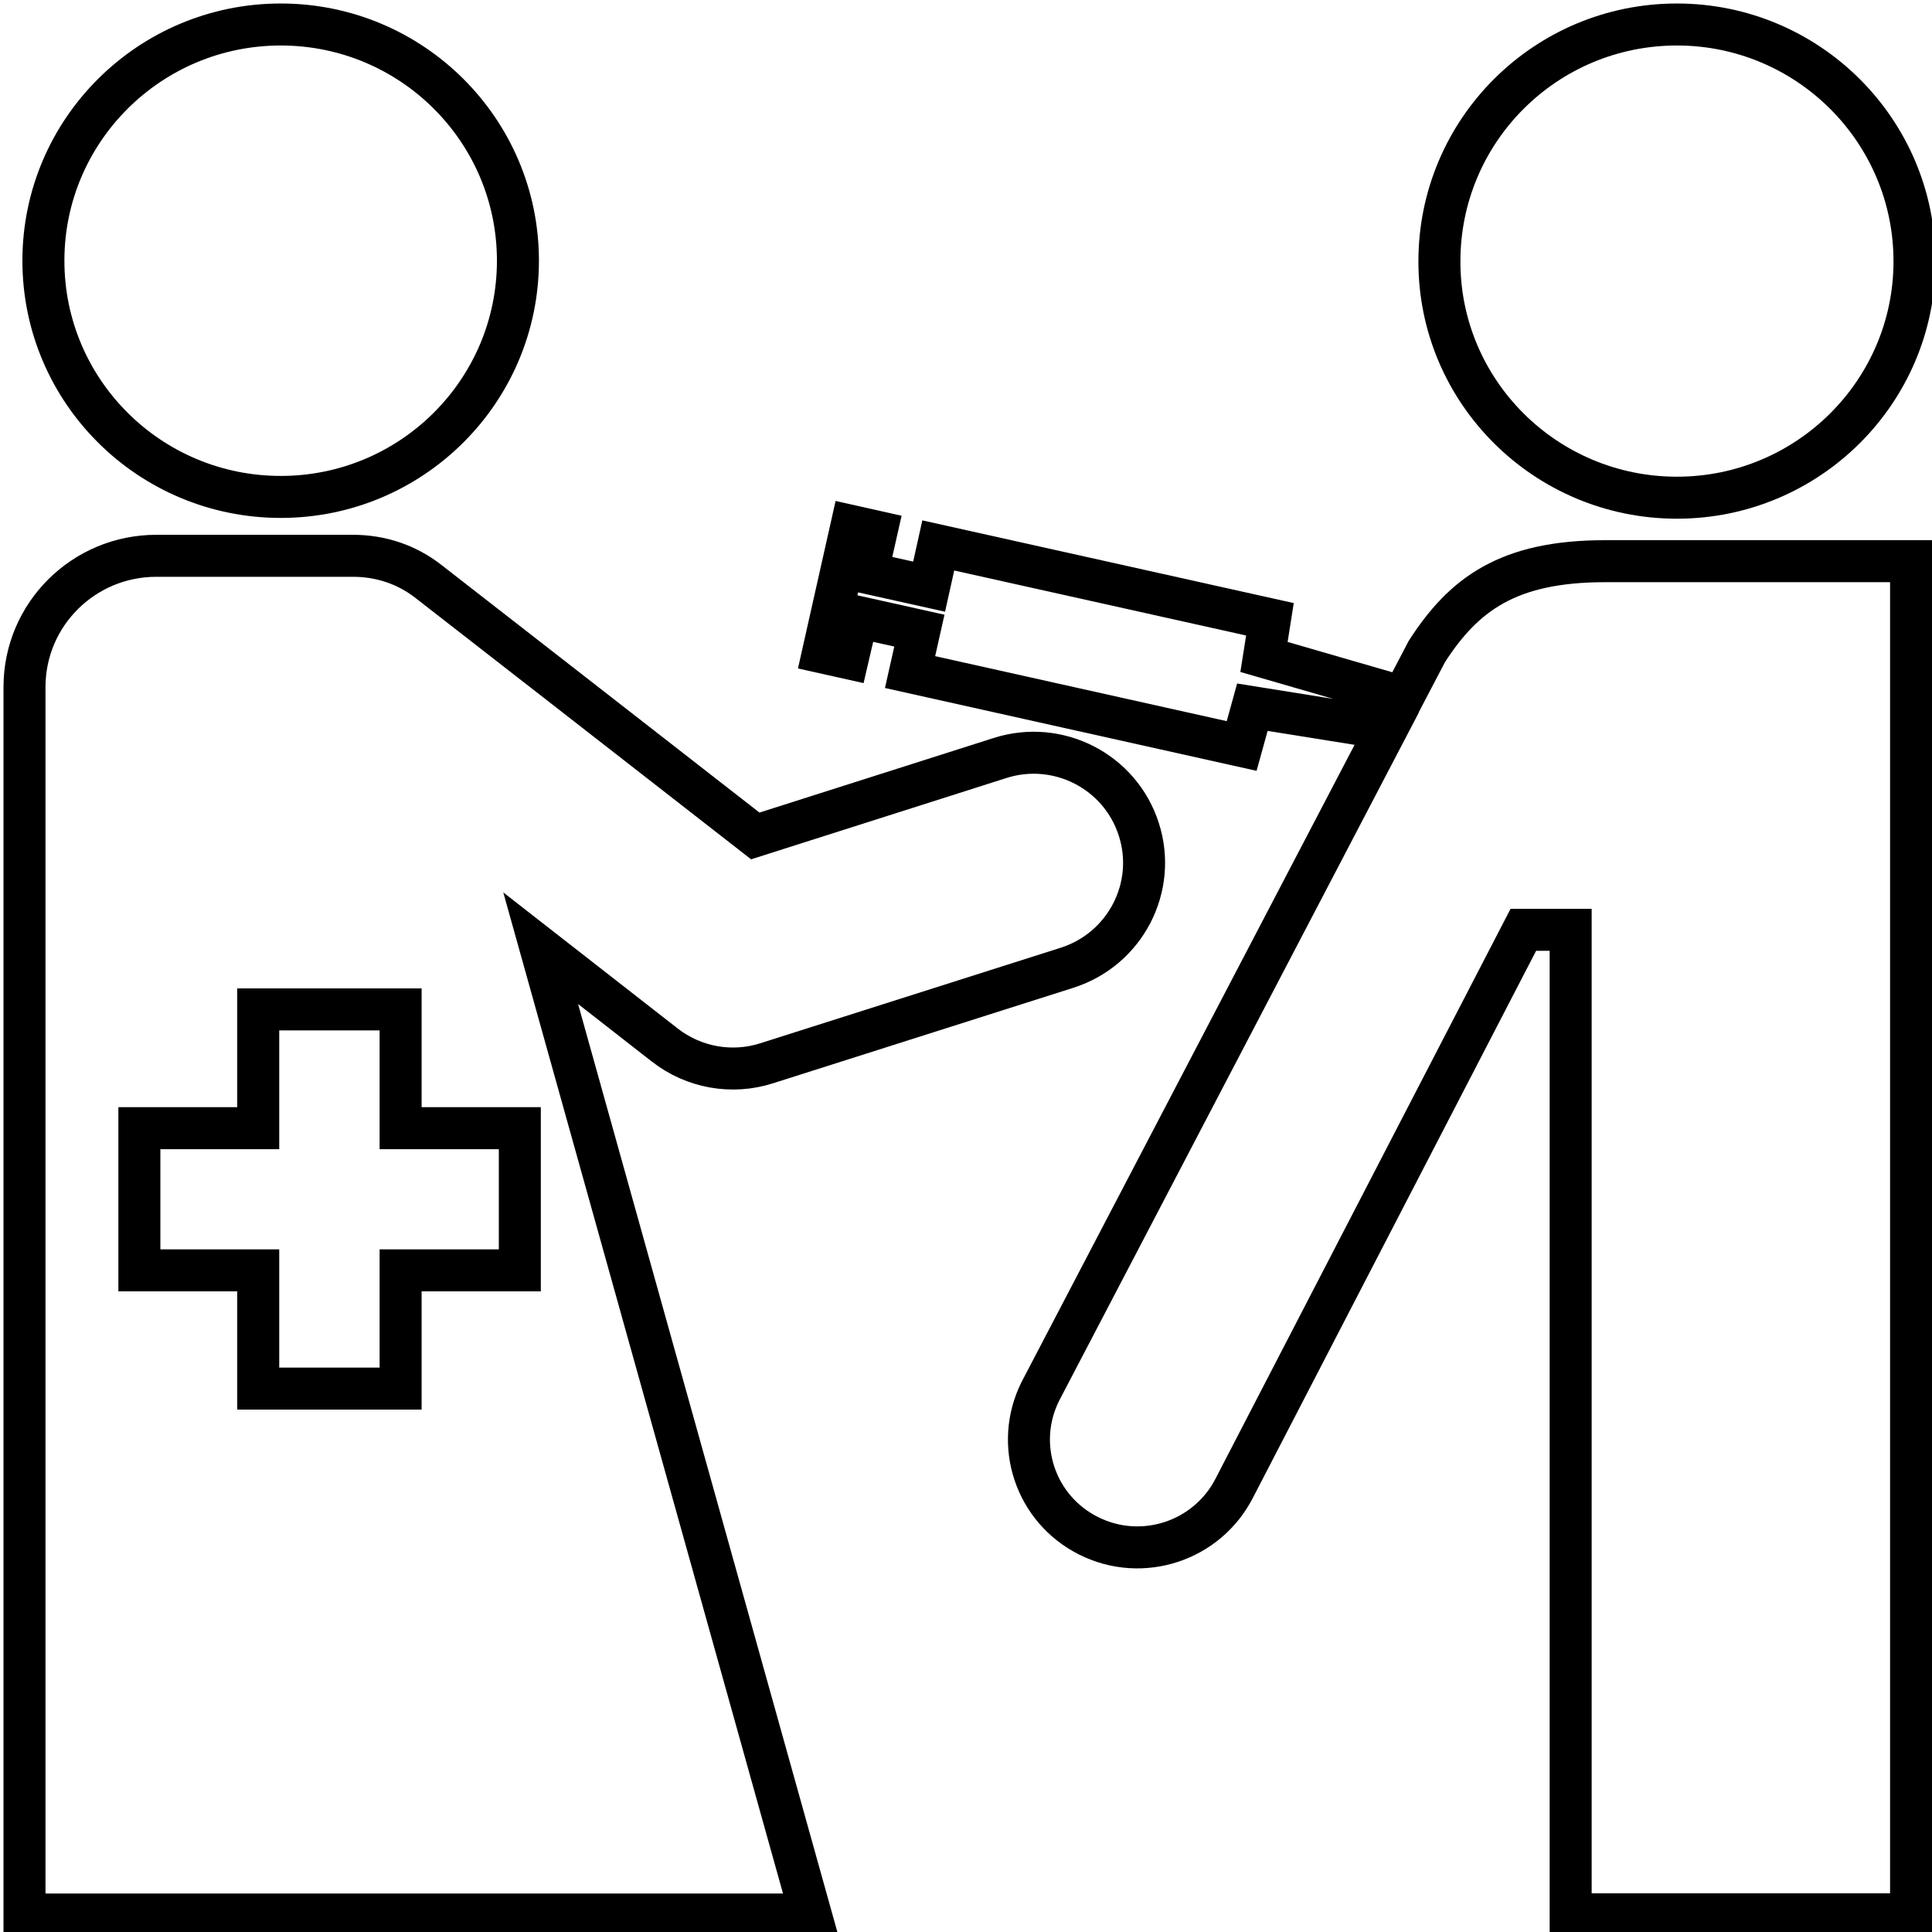
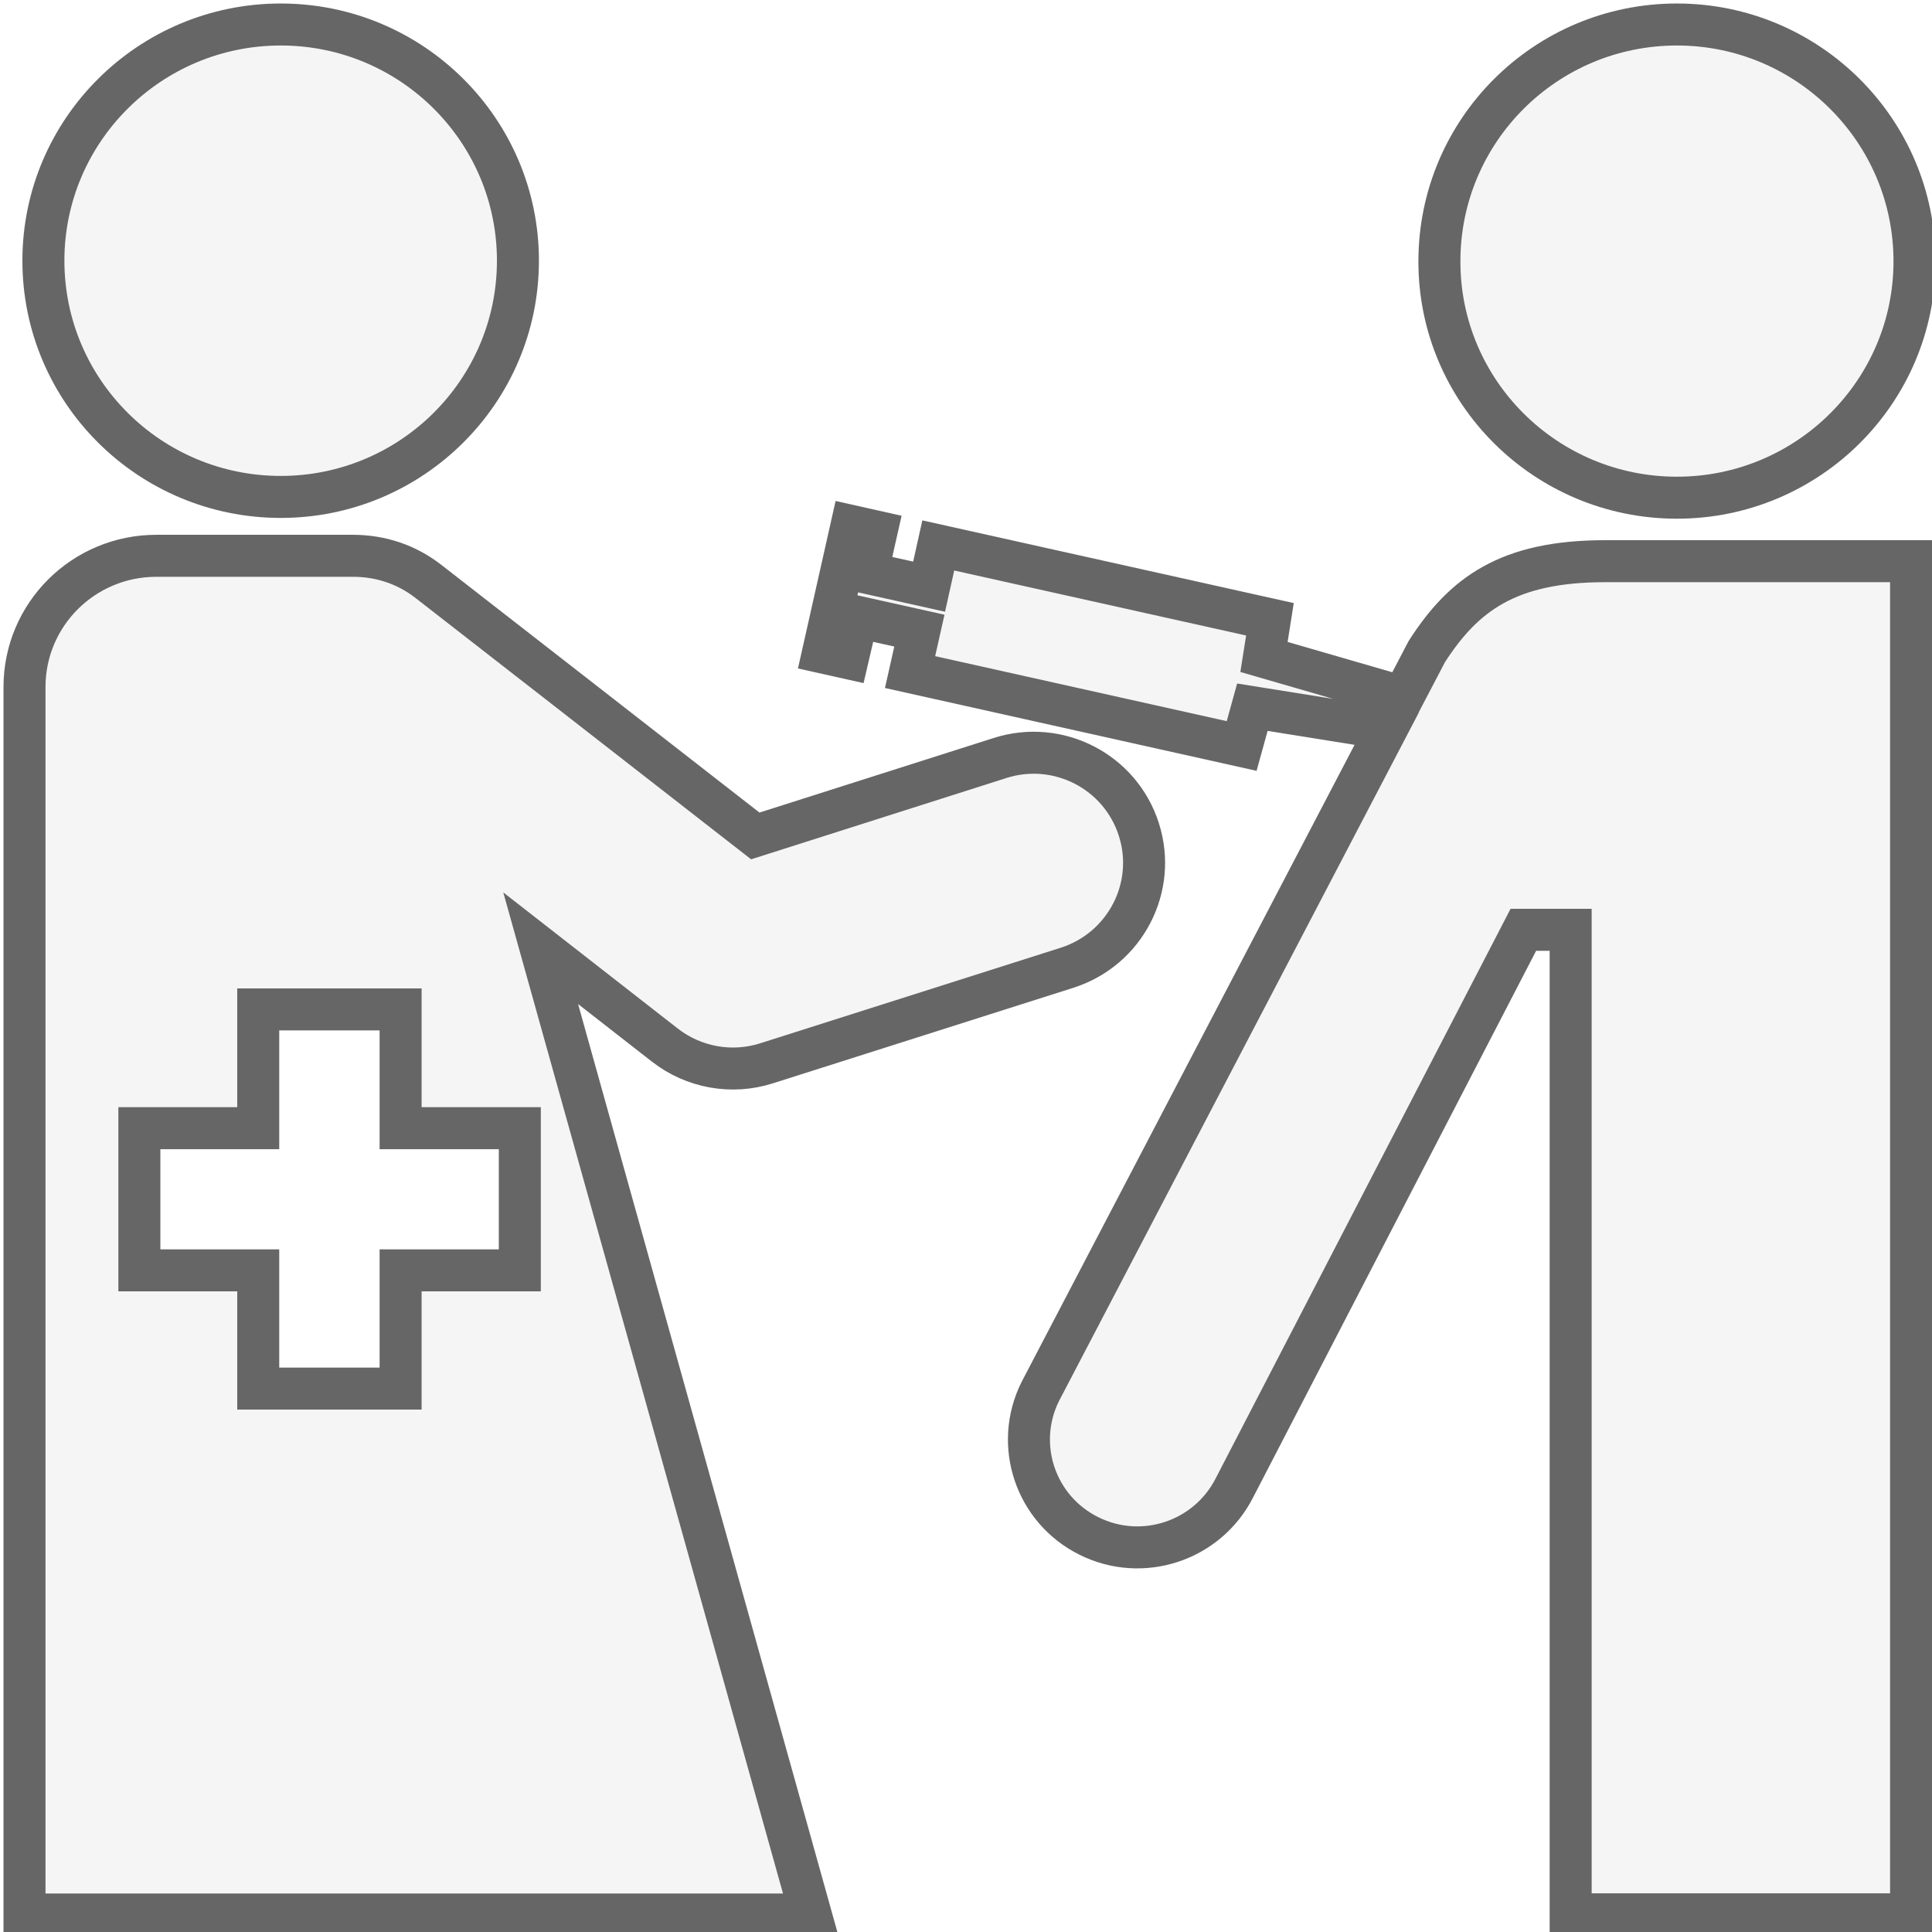
<svg xmlns="http://www.w3.org/2000/svg" version="1.1" width="276px" height="276px" viewBox="-0.5 -0.5 276 276">
  <defs />
  <g>
    <rect x="3" y="3" width="270" height="270" fill="none" stroke="none" pointer-events="all" />
-     <path d="M 142.35 107.79 C 150.66 105.13 159.55 109.71 162.19 117.99 C 164.84 126.24 160.26 135.09 151.94 137.75 L 109.01 151.4 C 104.05 152.99 98.6 152.01 94.48 148.8 L 76.74 134.96 L 115.31 273 L 3 273 L 3 97.65 C 3 87.29 11.42 78.9 21.84 78.9 L 49.91 78.9 C 53.92 78.9 57.6 80.16 60.65 82.52 C 60.65 82.52 97.29 111.03 107.4 118.92 L 142.35 107.79 Z M 73.76 160.67 L 56.73 160.67 L 56.73 143.7 L 36.39 143.7 L 36.39 160.67 L 19.41 160.67 L 19.41 180.98 L 36.39 180.98 L 36.39 197.87 L 56.73 197.87 L 56.73 180.98 L 73.76 180.98 L 73.76 160.67 Z" fill="rgb(255, 255, 255)" stroke="rgb(0, 0, 0)" stroke-width="6" stroke-miterlimit="10" pointer-events="all" />
-     <path d="M 39.61 70.49 C 58.31 70.49 73.49 55.38 73.49 36.74 C 73.49 18.1 58.31 3 39.61 3 C 20.88 3 5.7 18.13 5.7 36.74 C 5.7 55.38 20.88 70.49 39.61 70.49" fill="rgb(255, 255, 255)" stroke="rgb(0, 0, 0)" stroke-width="6" stroke-miterlimit="10" pointer-events="all" />
-     <path d="M 239.06 70.6 C 257.79 70.6 273 55.46 273 36.83 C 273 18.16 257.79 3 239.06 3 C 220.31 3 205.13 18.13 205.13 36.83 C 205.1 55.46 220.31 70.6 239.06 70.6" fill="rgb(255, 255, 255)" stroke="rgb(0, 0, 0)" stroke-width="6" stroke-miterlimit="10" pointer-events="all" />
-     <path d="M 228.79 79.67 C 214.91 79.67 208.59 84.41 203.33 92.58 L 199.92 99.1 L 180.07 93.35 L 180.92 87.97 L 133.54 77.42 L 132.23 83.31 L 123.38 81.34 L 124.71 75.45 L 121.14 74.65 L 117.08 92.72 L 120.62 93.51 L 121.99 87.62 L 130.84 89.59 L 129.51 95.51 L 176.88 106.07 L 178.41 100.53 L 197.6 103.6 L 148.13 198.25 C 144.31 205.87 147.39 215.11 155.05 218.92 C 162.68 222.73 171.98 219.66 175.85 212.04 L 217.12 132.33 L 223.88 132.33 L 223.88 272.97 L 272.51 272.97 L 272.51 79.67 L 228.79 79.67 Z" fill="rgb(255, 255, 255)" stroke="rgb(0, 0, 0)" stroke-width="6" stroke-miterlimit="10" pointer-events="all" />
+     <path d="M 142.35 107.79 C 150.66 105.13 159.55 109.71 162.19 117.99 C 164.84 126.24 160.26 135.09 151.94 137.75 L 109.01 151.4 C 104.05 152.99 98.6 152.01 94.48 148.8 L 76.74 134.96 L 115.31 273 L 3 273 L 3 97.65 C 3 87.29 11.42 78.9 21.84 78.9 L 49.91 78.9 C 53.92 78.9 57.6 80.16 60.65 82.52 C 60.65 82.52 97.29 111.03 107.4 118.92 L 142.35 107.79 Z M 73.76 160.67 L 56.73 160.67 L 56.73 143.7 L 36.39 143.7 L 36.39 160.67 L 19.41 160.67 L 19.41 180.98 L 36.39 180.98 L 36.39 197.87 L 56.73 197.87 L 56.73 180.98 L 73.76 180.98 L 73.76 160.67 Z" fill="#f5f5f5" stroke="#666666" stroke-width="6" stroke-miterlimit="10" pointer-events="all" />
+     <path d="M 39.61 70.49 C 58.31 70.49 73.49 55.38 73.49 36.74 C 73.49 18.1 58.31 3 39.61 3 C 20.88 3 5.7 18.13 5.7 36.74 C 5.7 55.38 20.88 70.49 39.61 70.49" fill="#f5f5f5" stroke="#666666" stroke-width="6" stroke-miterlimit="10" pointer-events="all" />
+     <path d="M 239.06 70.6 C 257.79 70.6 273 55.46 273 36.83 C 273 18.16 257.79 3 239.06 3 C 220.31 3 205.13 18.13 205.13 36.83 C 205.1 55.46 220.31 70.6 239.06 70.6" fill="#f5f5f5" stroke="#666666" stroke-width="6" stroke-miterlimit="10" pointer-events="all" />
+     <path d="M 228.79 79.67 C 214.91 79.67 208.59 84.41 203.33 92.58 L 199.92 99.1 L 180.07 93.35 L 180.92 87.97 L 133.54 77.42 L 132.23 83.31 L 123.38 81.34 L 124.71 75.45 L 121.14 74.65 L 117.08 92.72 L 120.62 93.51 L 121.99 87.62 L 130.84 89.59 L 129.51 95.51 L 176.88 106.07 L 178.41 100.53 L 197.6 103.6 L 148.13 198.25 C 144.31 205.87 147.39 215.11 155.05 218.92 C 162.68 222.73 171.98 219.66 175.85 212.04 L 217.12 132.33 L 223.88 132.33 L 223.88 272.97 L 272.51 272.97 L 272.51 79.67 L 228.79 79.67 Z" fill="#f5f5f5" stroke="#666666" stroke-width="6" stroke-miterlimit="10" pointer-events="all" />
  </g>
</svg>
